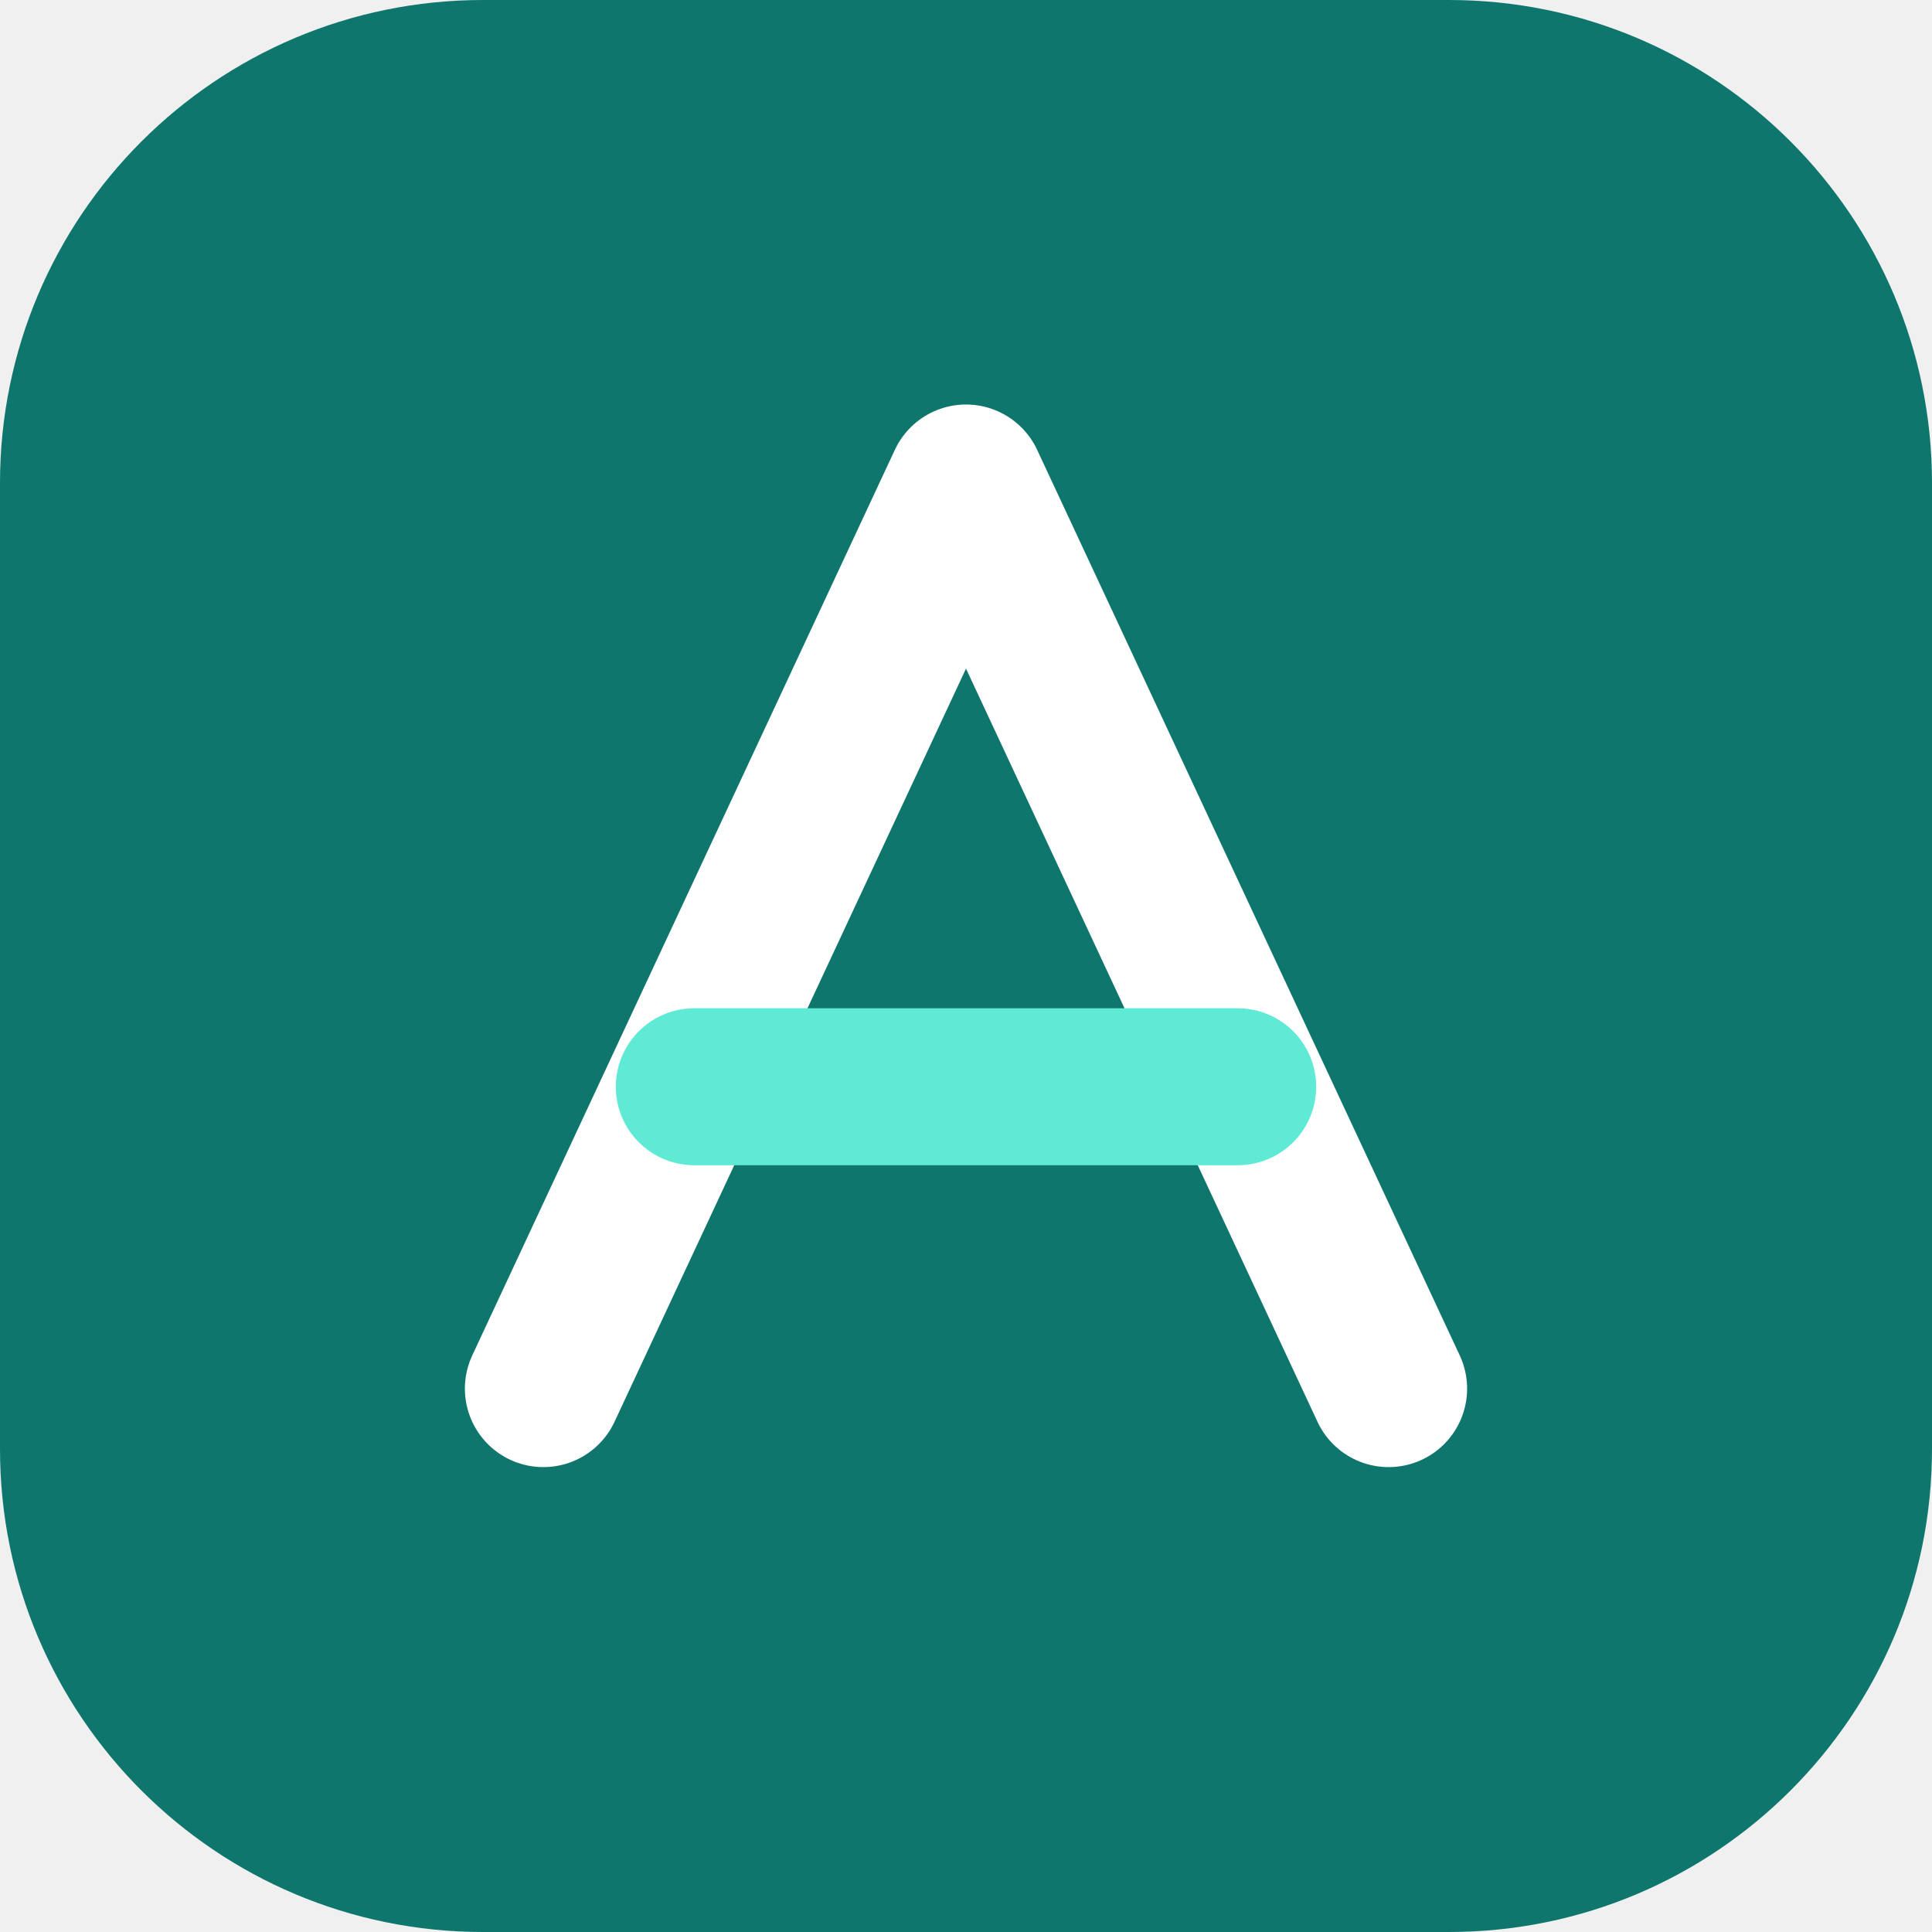
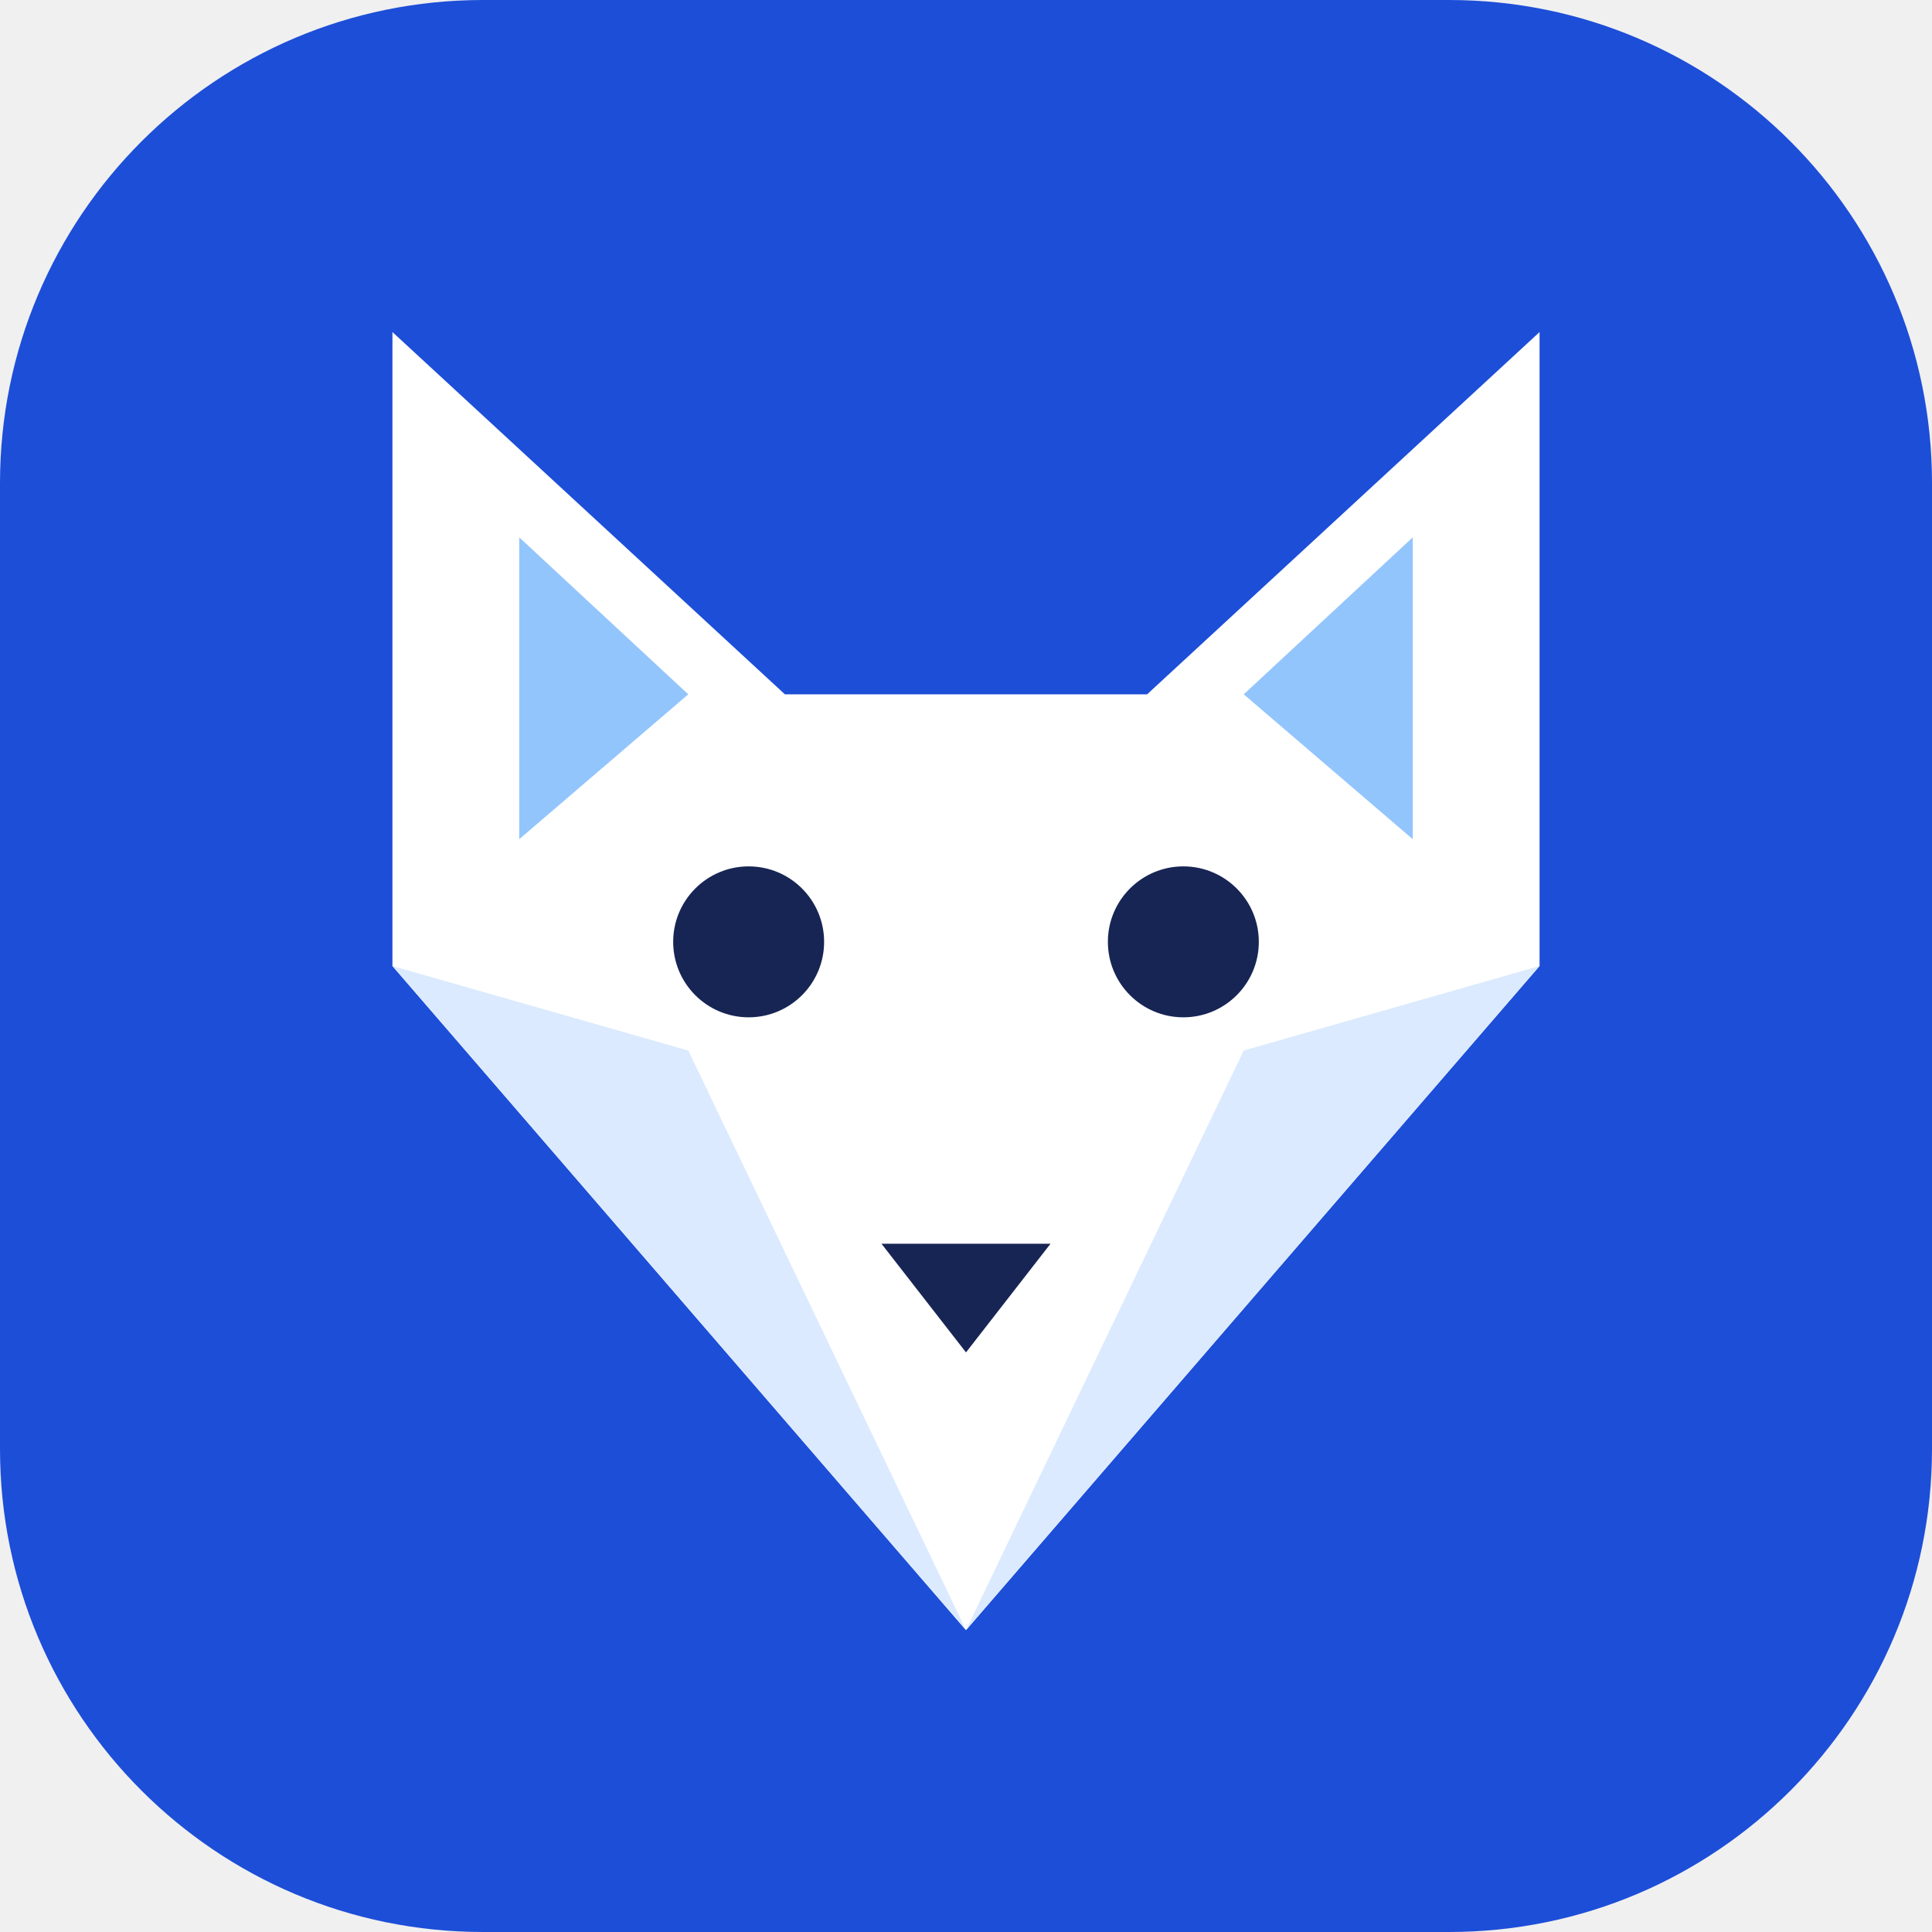
<svg xmlns="http://www.w3.org/2000/svg" viewBox="0 0 32 32">
-   <rect width="32" height="32" rx="8" fill="#0f766e" />
-   <path d="M9 23 L16 8 L23 23" fill="none" stroke="#fff" stroke-width="2.6" stroke-linecap="round" stroke-linejoin="round" />
-   <path d="M11.5 18 H20.5" stroke="#5eead4" stroke-width="2.6" stroke-linecap="round" />
+   <rect width="32" height="32" rx="8" fill="#1d4ed8" />
+   <path d="M6.5 5.5 13 11.5h6l6.5-6v10.5L16 27 6.5 16z" fill="#fff" />
+   <path d="M8.6 8.9 11.4 11.5 8.6 13.9z M23.4 8.9 20.6 11.5 23.4 13.9z" fill="#93c5fd" />
+   <path d="M6.5 16 16 27l-4.6-9.6z M25.5 16 16 27l4.6-9.6z" fill="#dbeafe" />
+   <circle cx="12.4" cy="15.6" r="1.25" fill="#172554" />
+   <circle cx="19.6" cy="15.6" r="1.25" fill="#172554" />
+   <path d="M14.6 20.6h2.8L16 22.4z" fill="#172554" />
</svg>
